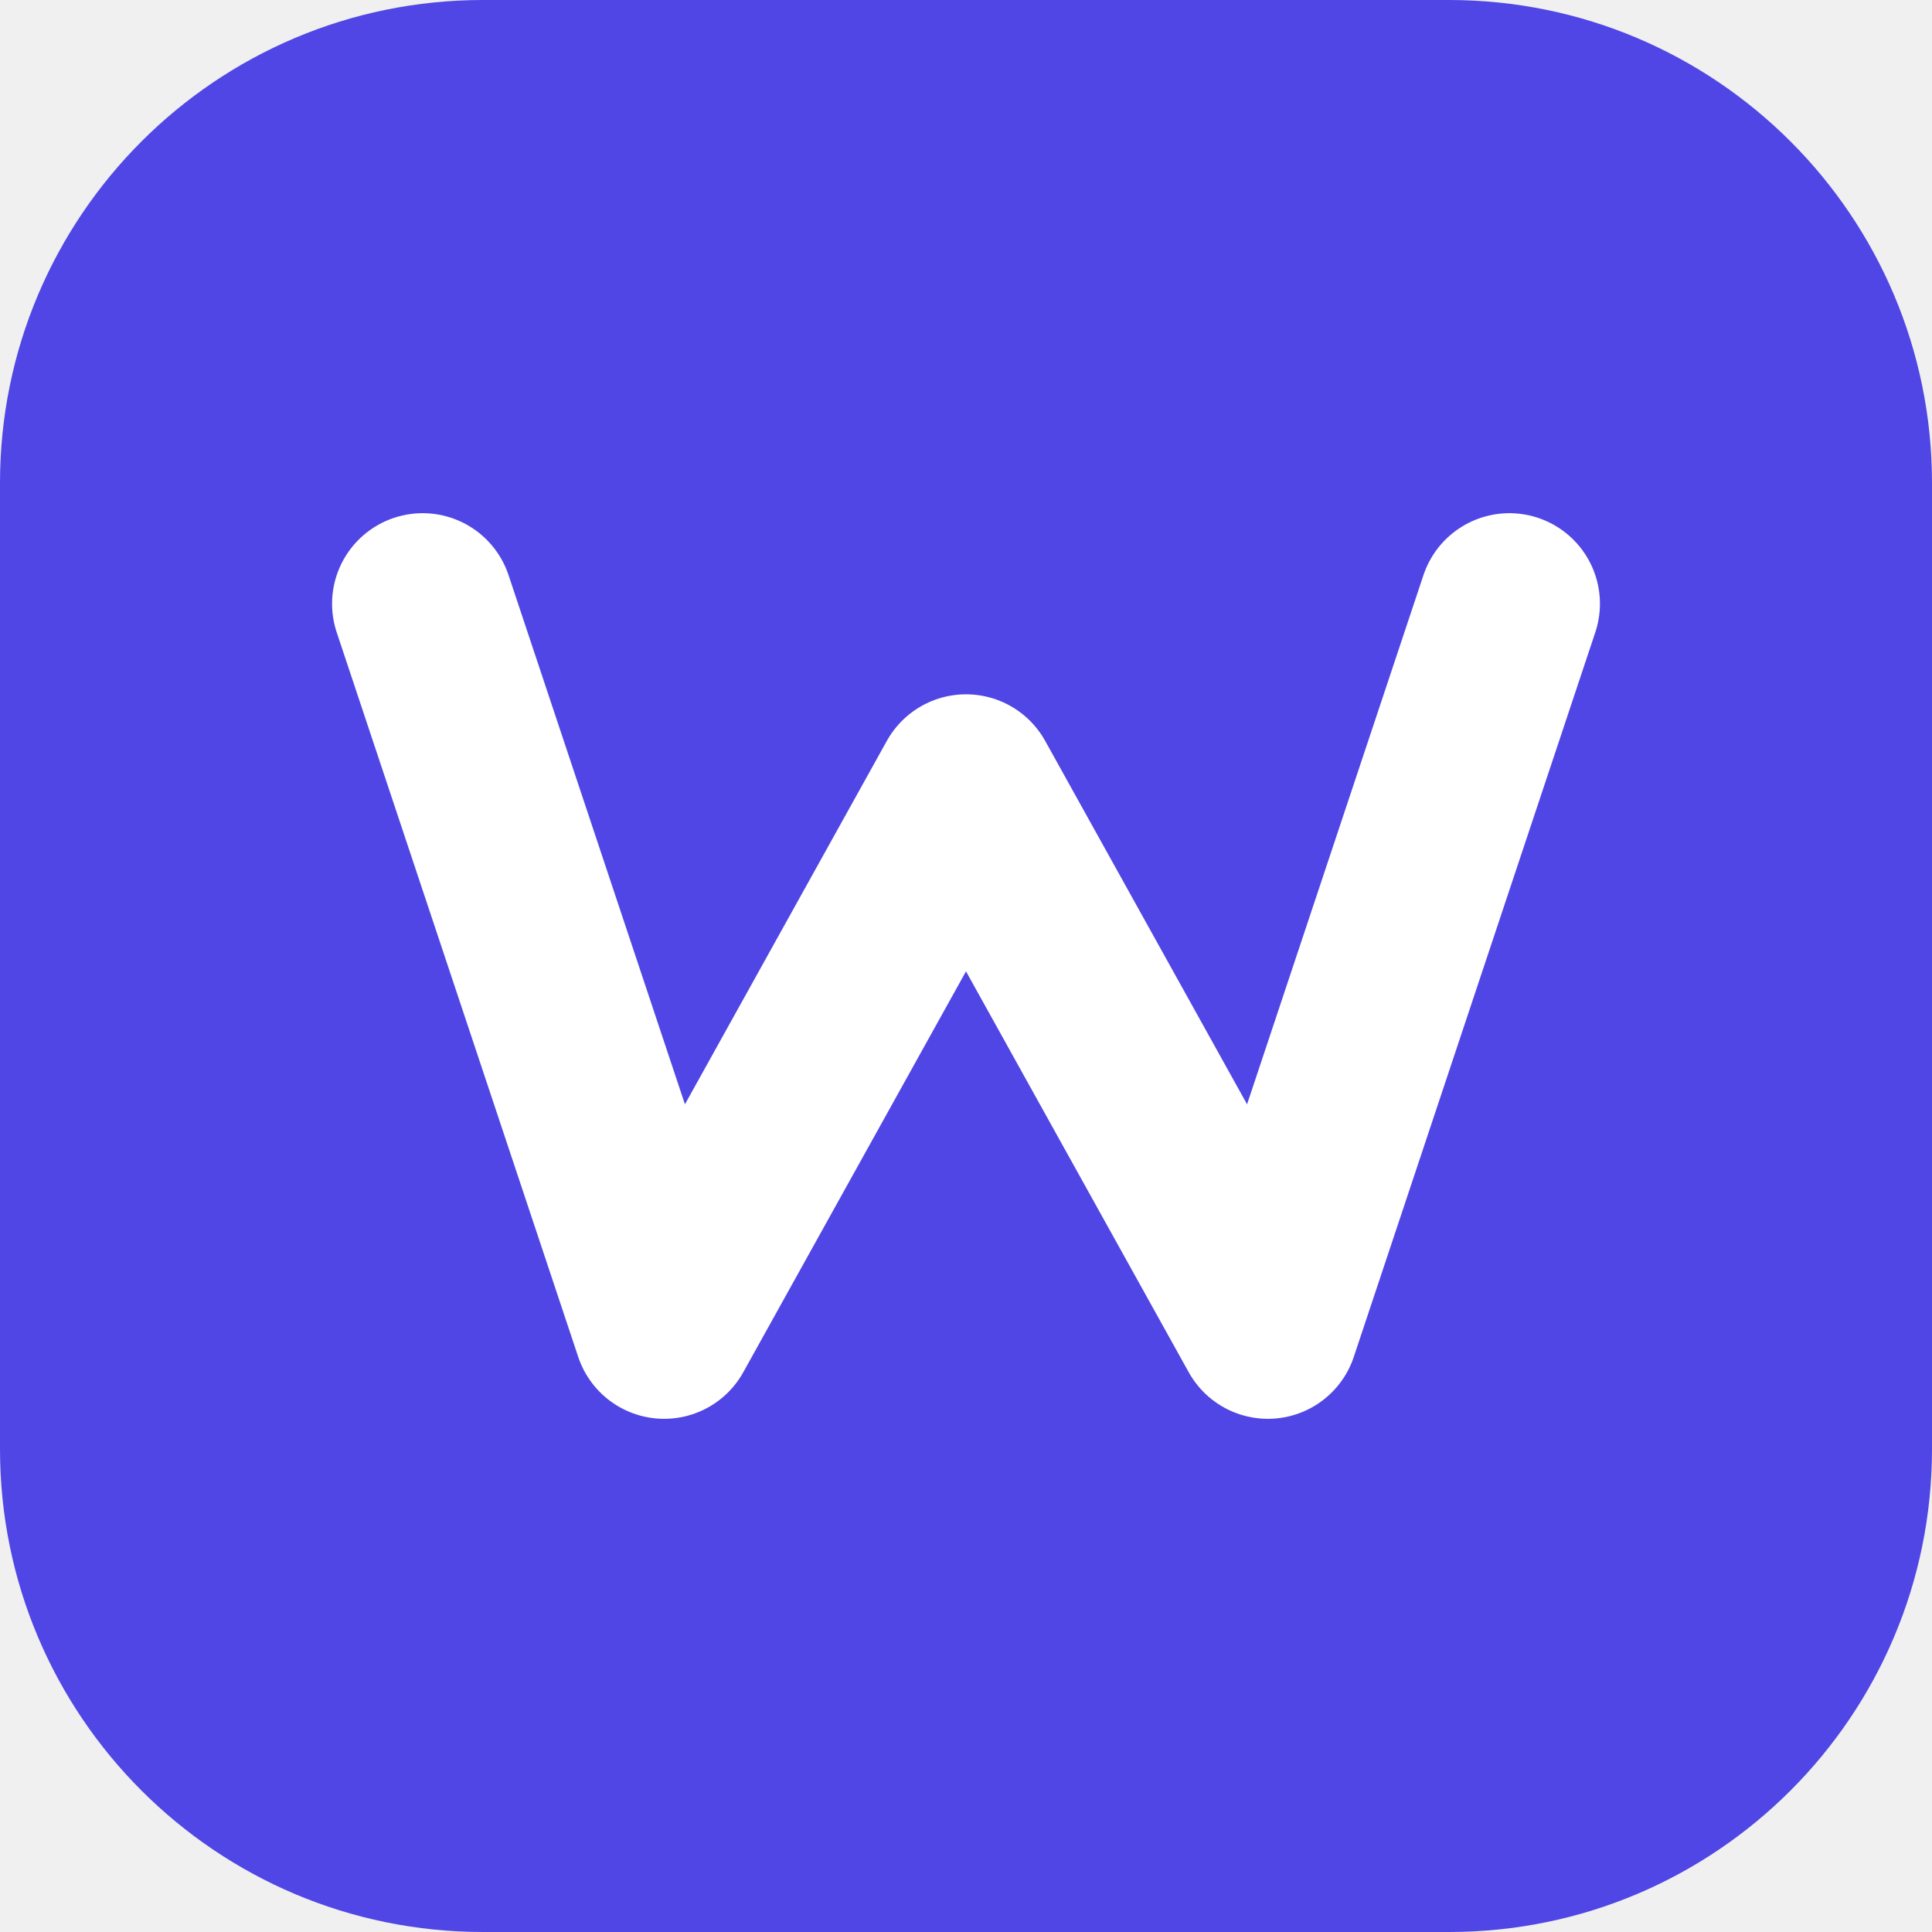
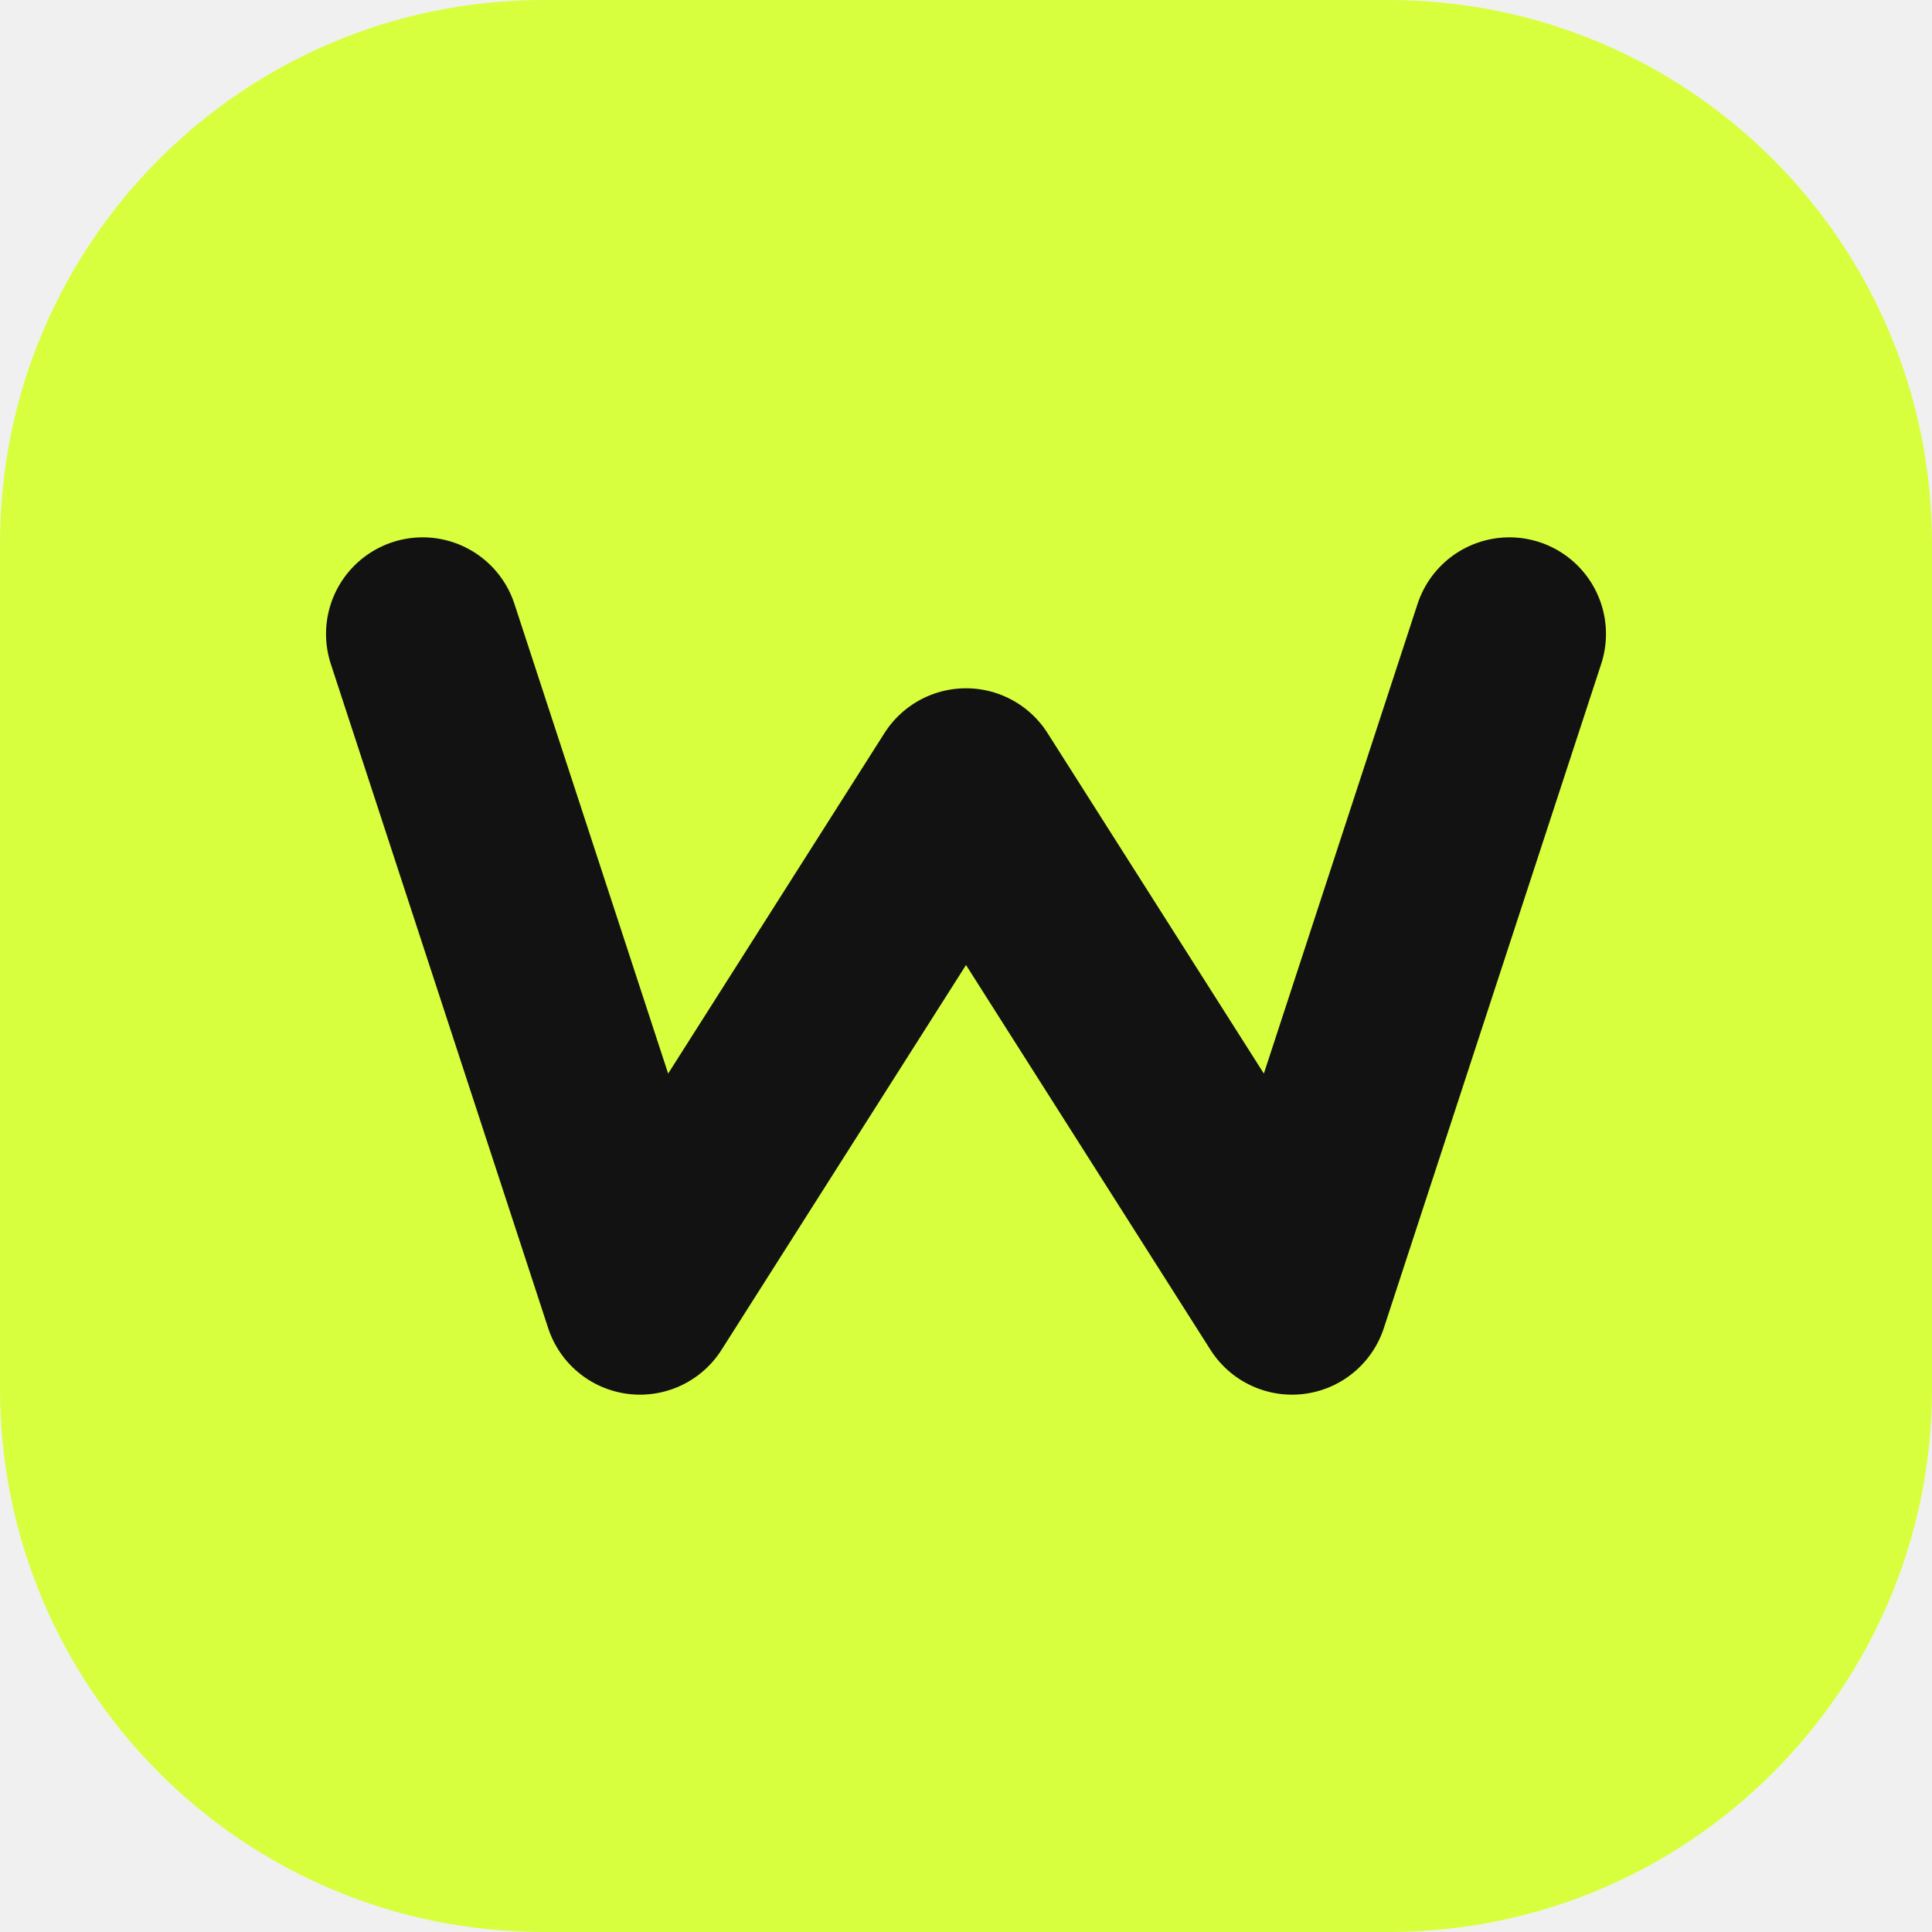
<svg xmlns="http://www.w3.org/2000/svg" viewBox="0 0 32 32">
-   <rect width="32" height="32" rx="8" fill="#4f46e5" />
-   <path d="M7 10l4 12 5-9 5 9 4-12" stroke="#fff" stroke-width="3" fill="none" stroke-linecap="round" stroke-linejoin="round" />
+   <rect width="32" height="32" rx="9" fill="#D8FF3D" />
+   <path d="M7 10.5l3.6 11L16 13l5.4 8.5L25 10.5" stroke="#121212" stroke-width="3.2" fill="none" stroke-linecap="round" stroke-linejoin="round" />
</svg>
